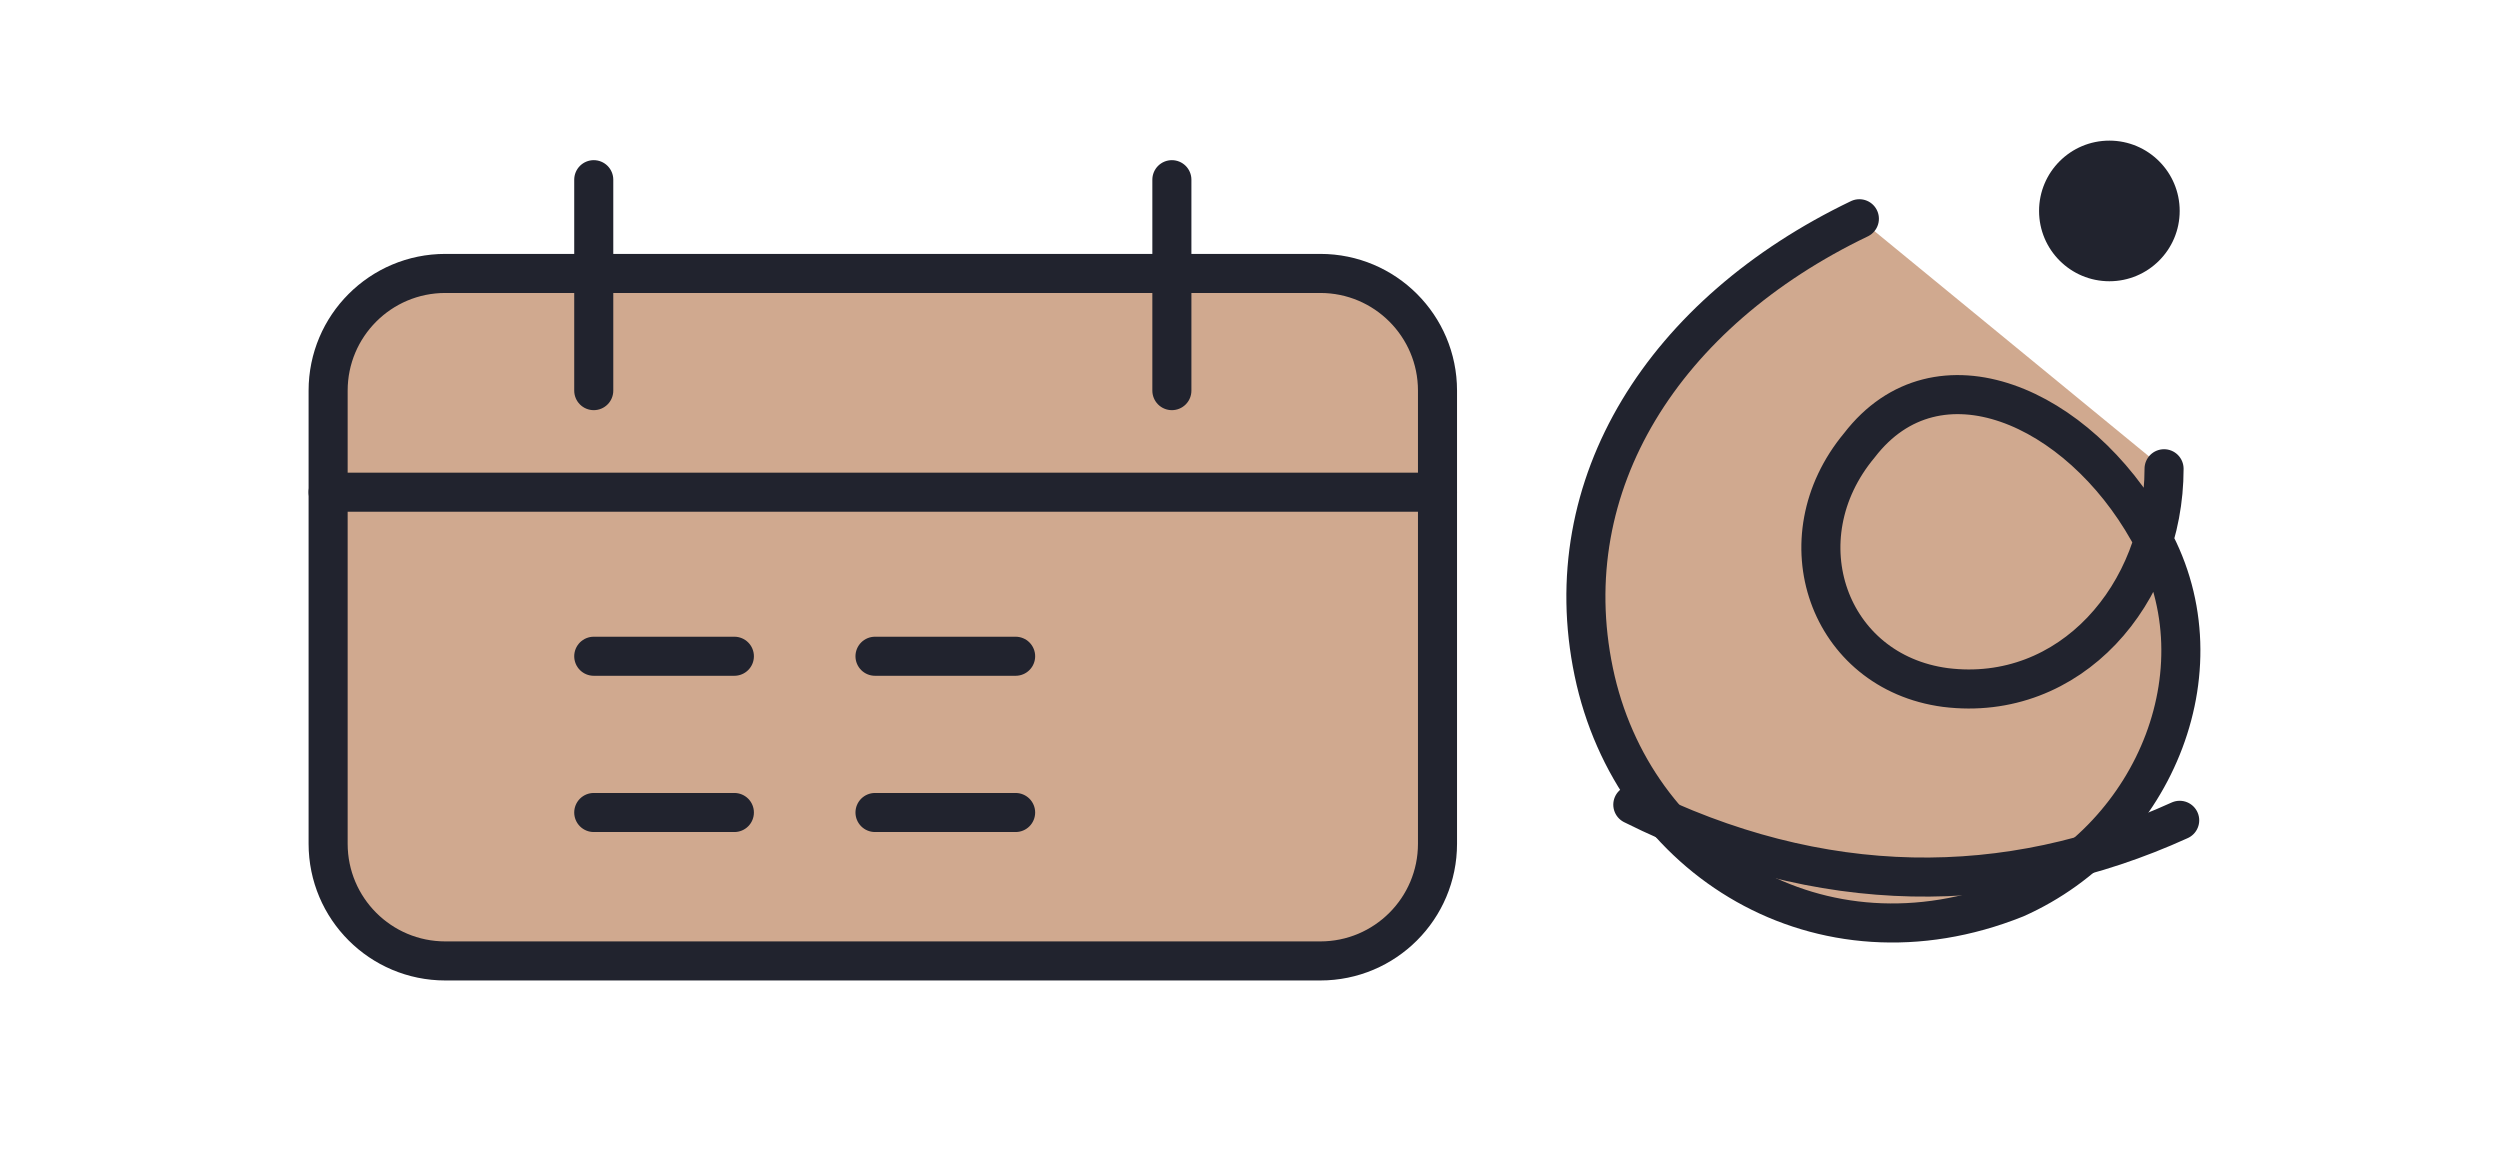
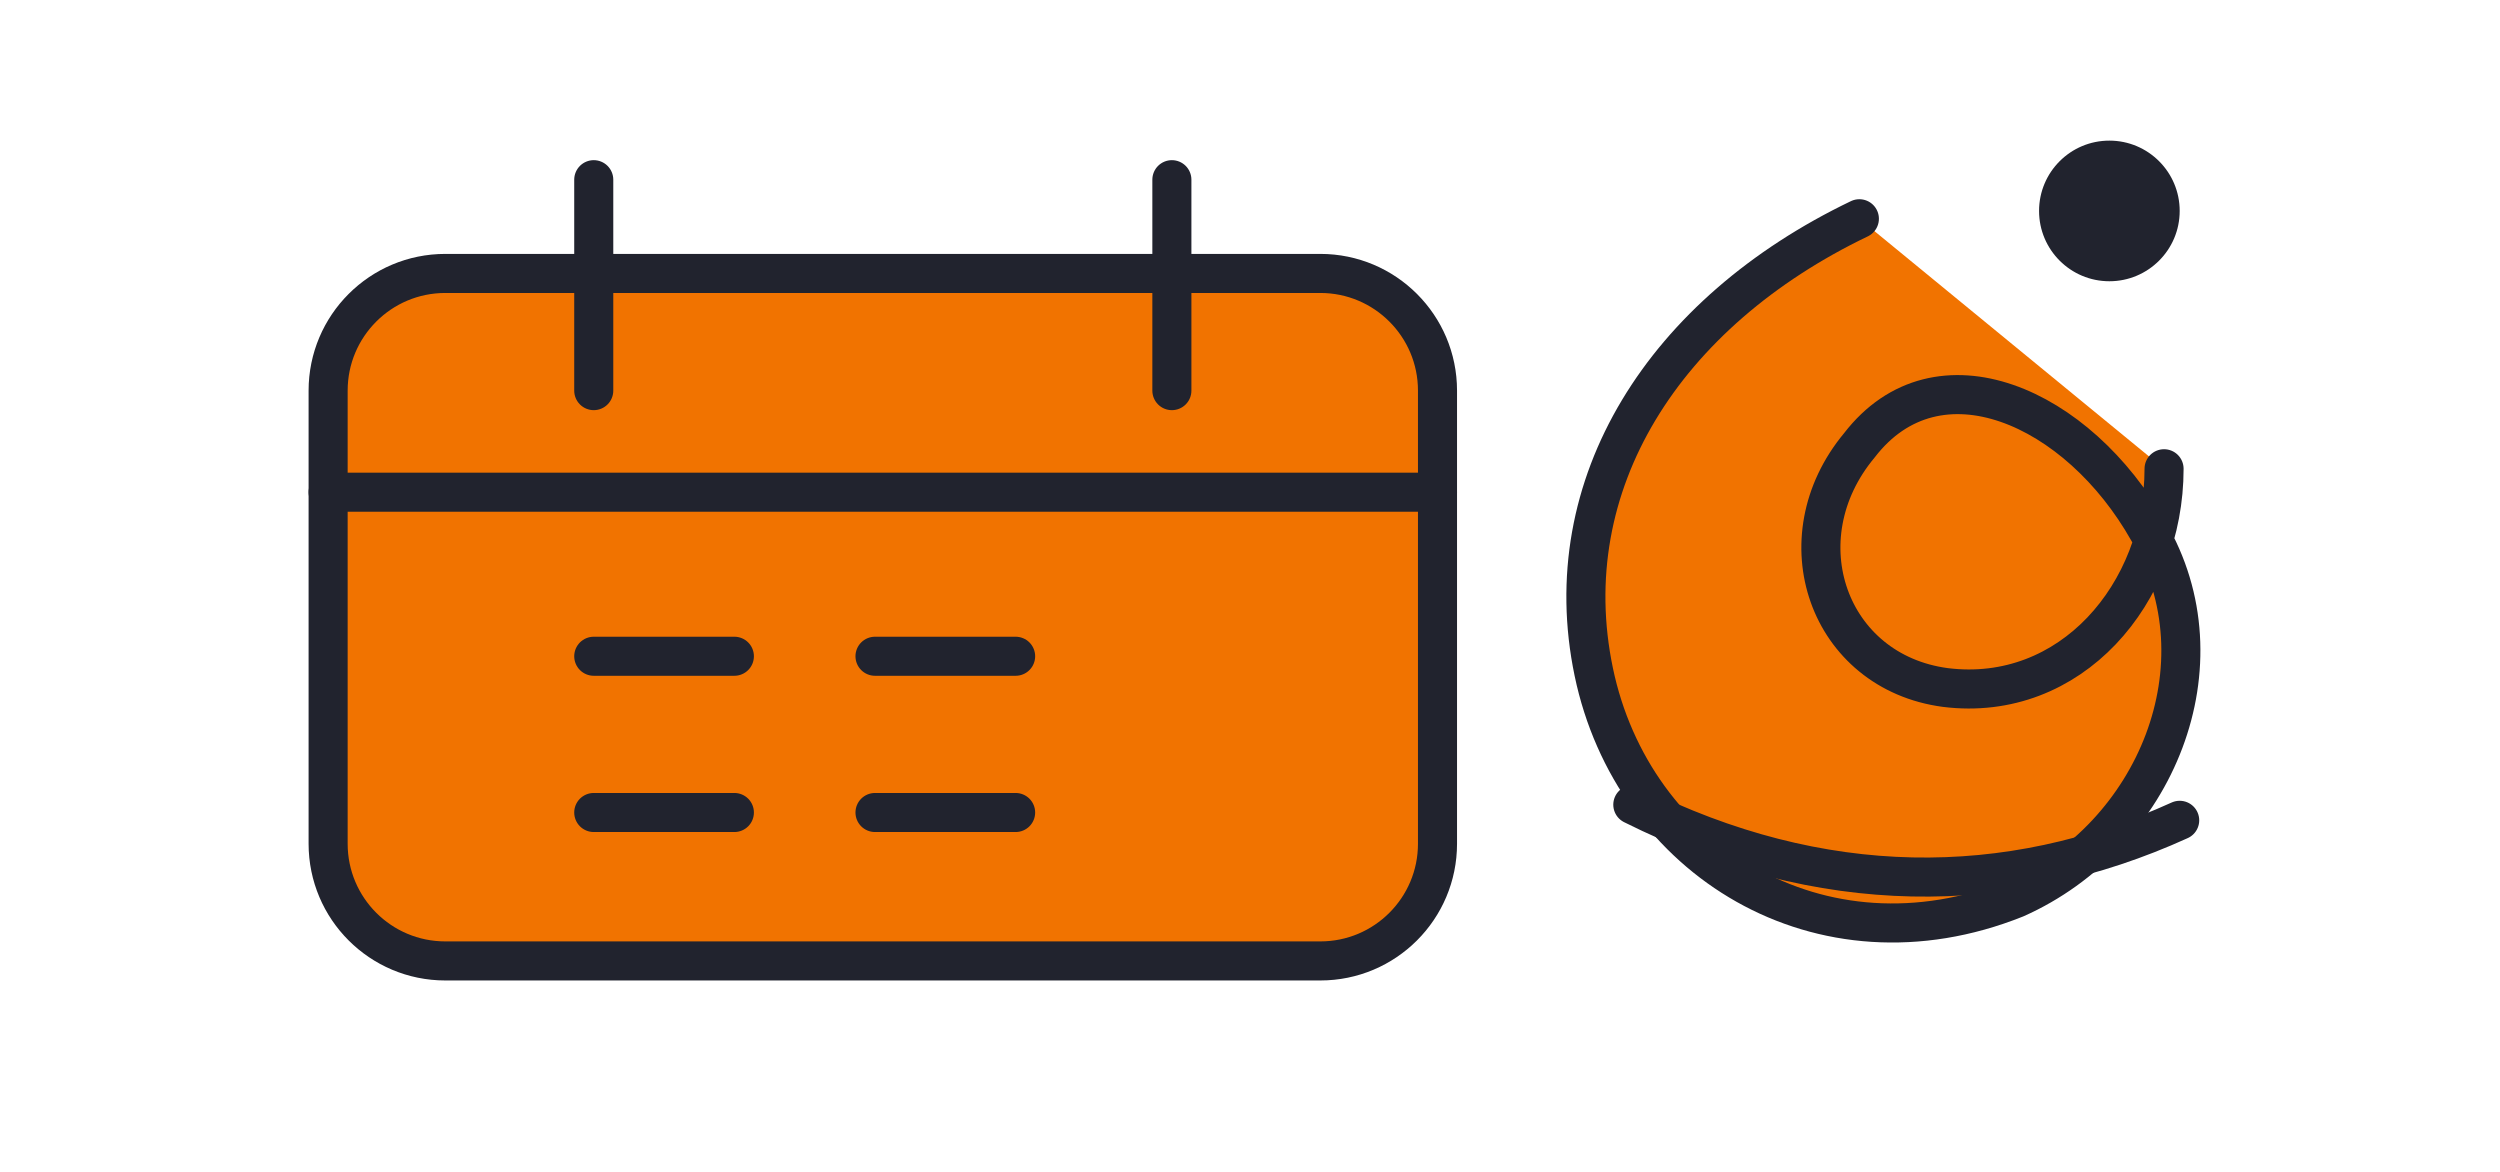
<svg xmlns="http://www.w3.org/2000/svg" viewBox="0 0 320 150" role="img" aria-labelledby="title desc">
  <g fill="none" stroke="#21232e" stroke-width="5" stroke-linecap="round" stroke-linejoin="round">
-     <rect x="42" y="35" width="142" height="88" rx="15" fill="#d0a98f" />
+     <rect x="42" y="35" width="142" height="88" rx="15" fill="#f17300" />
    <path d="M42 63h142M76 23v27m74-27v27M76 84h18m18 0h18m-54 20h18m18 0h18" />
-     <path d="M238 28c-25 12-39 34-34 58 5 24 29 39 54 29 18-8 27-30 17-47-9-16-27-24-37-11-10 12-4 29 11 31 16 2 28-12 28-28" fill="#d0a98f" />
+     <path d="M238 28c-25 12-39 34-34 58 5 24 29 39 54 29 18-8 27-30 17-47-9-16-27-24-37-11-10 12-4 29 11 31 16 2 28-12 28-28" fill="#f17300" />
    <path d="M209 103c24 12 48 12 70 2" stroke="#21232e" />
  </g>
  <circle cx="270" cy="27" r="9" fill="#21232e" />
</svg>
